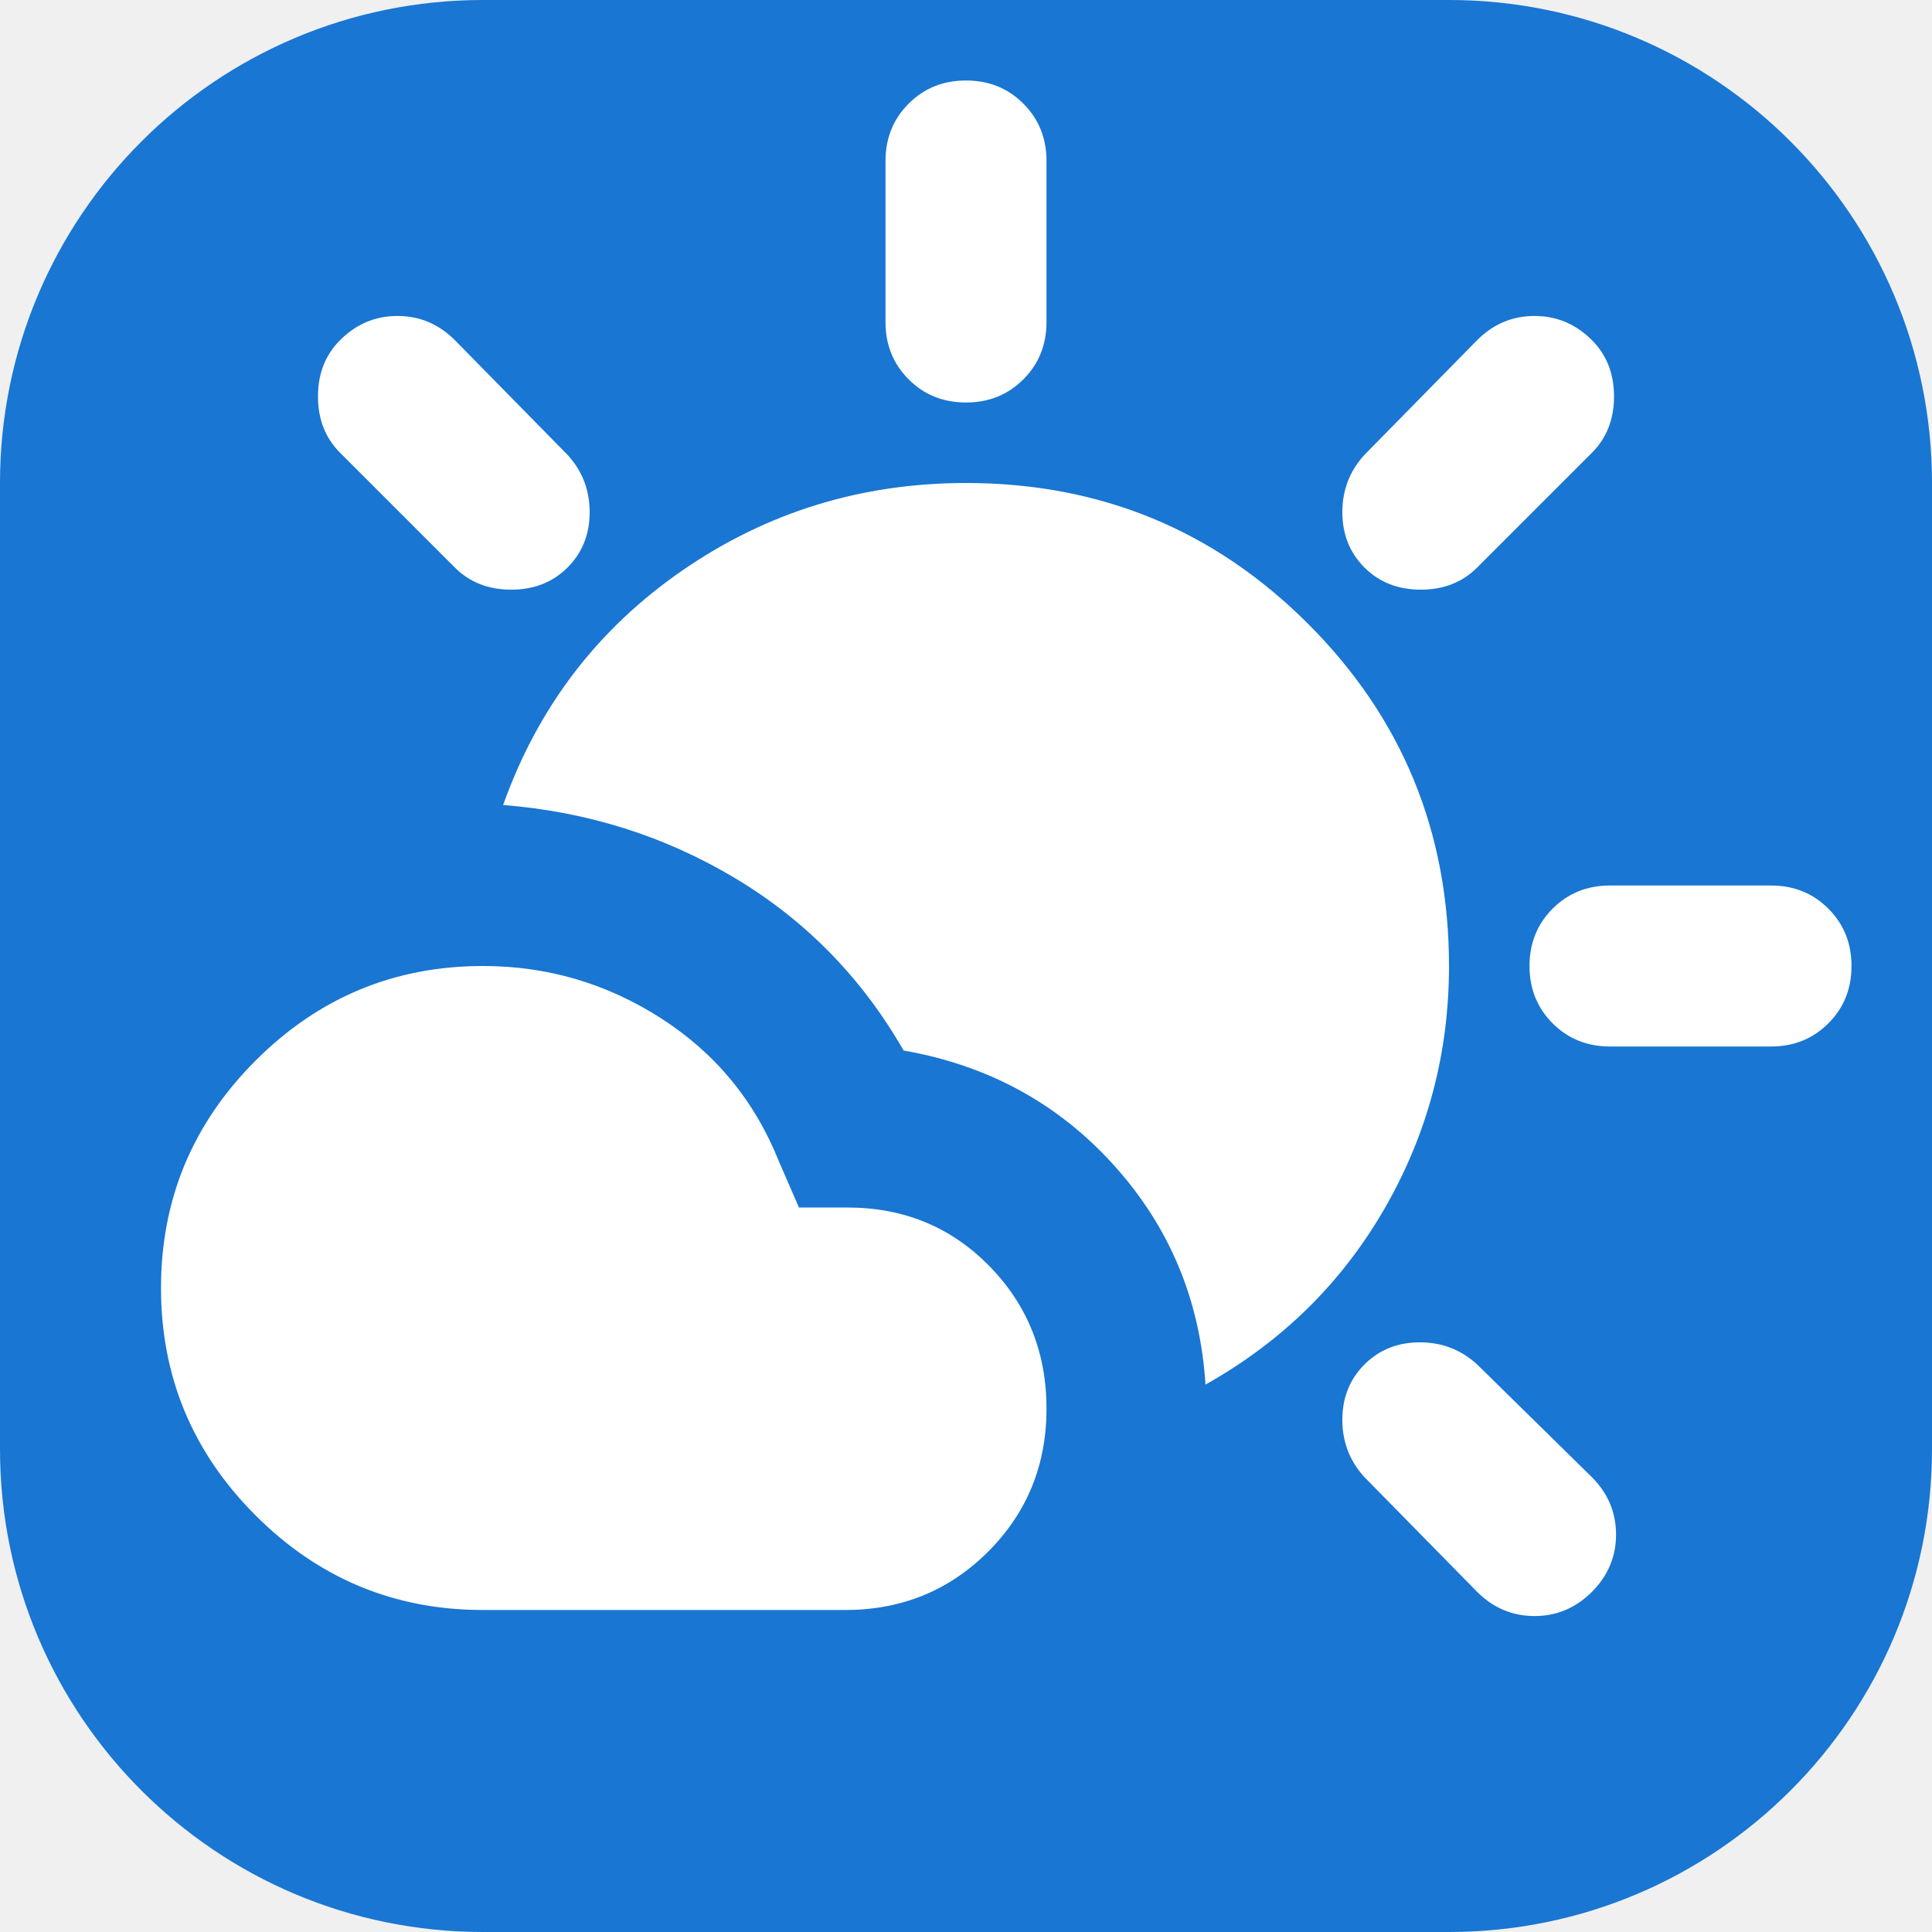
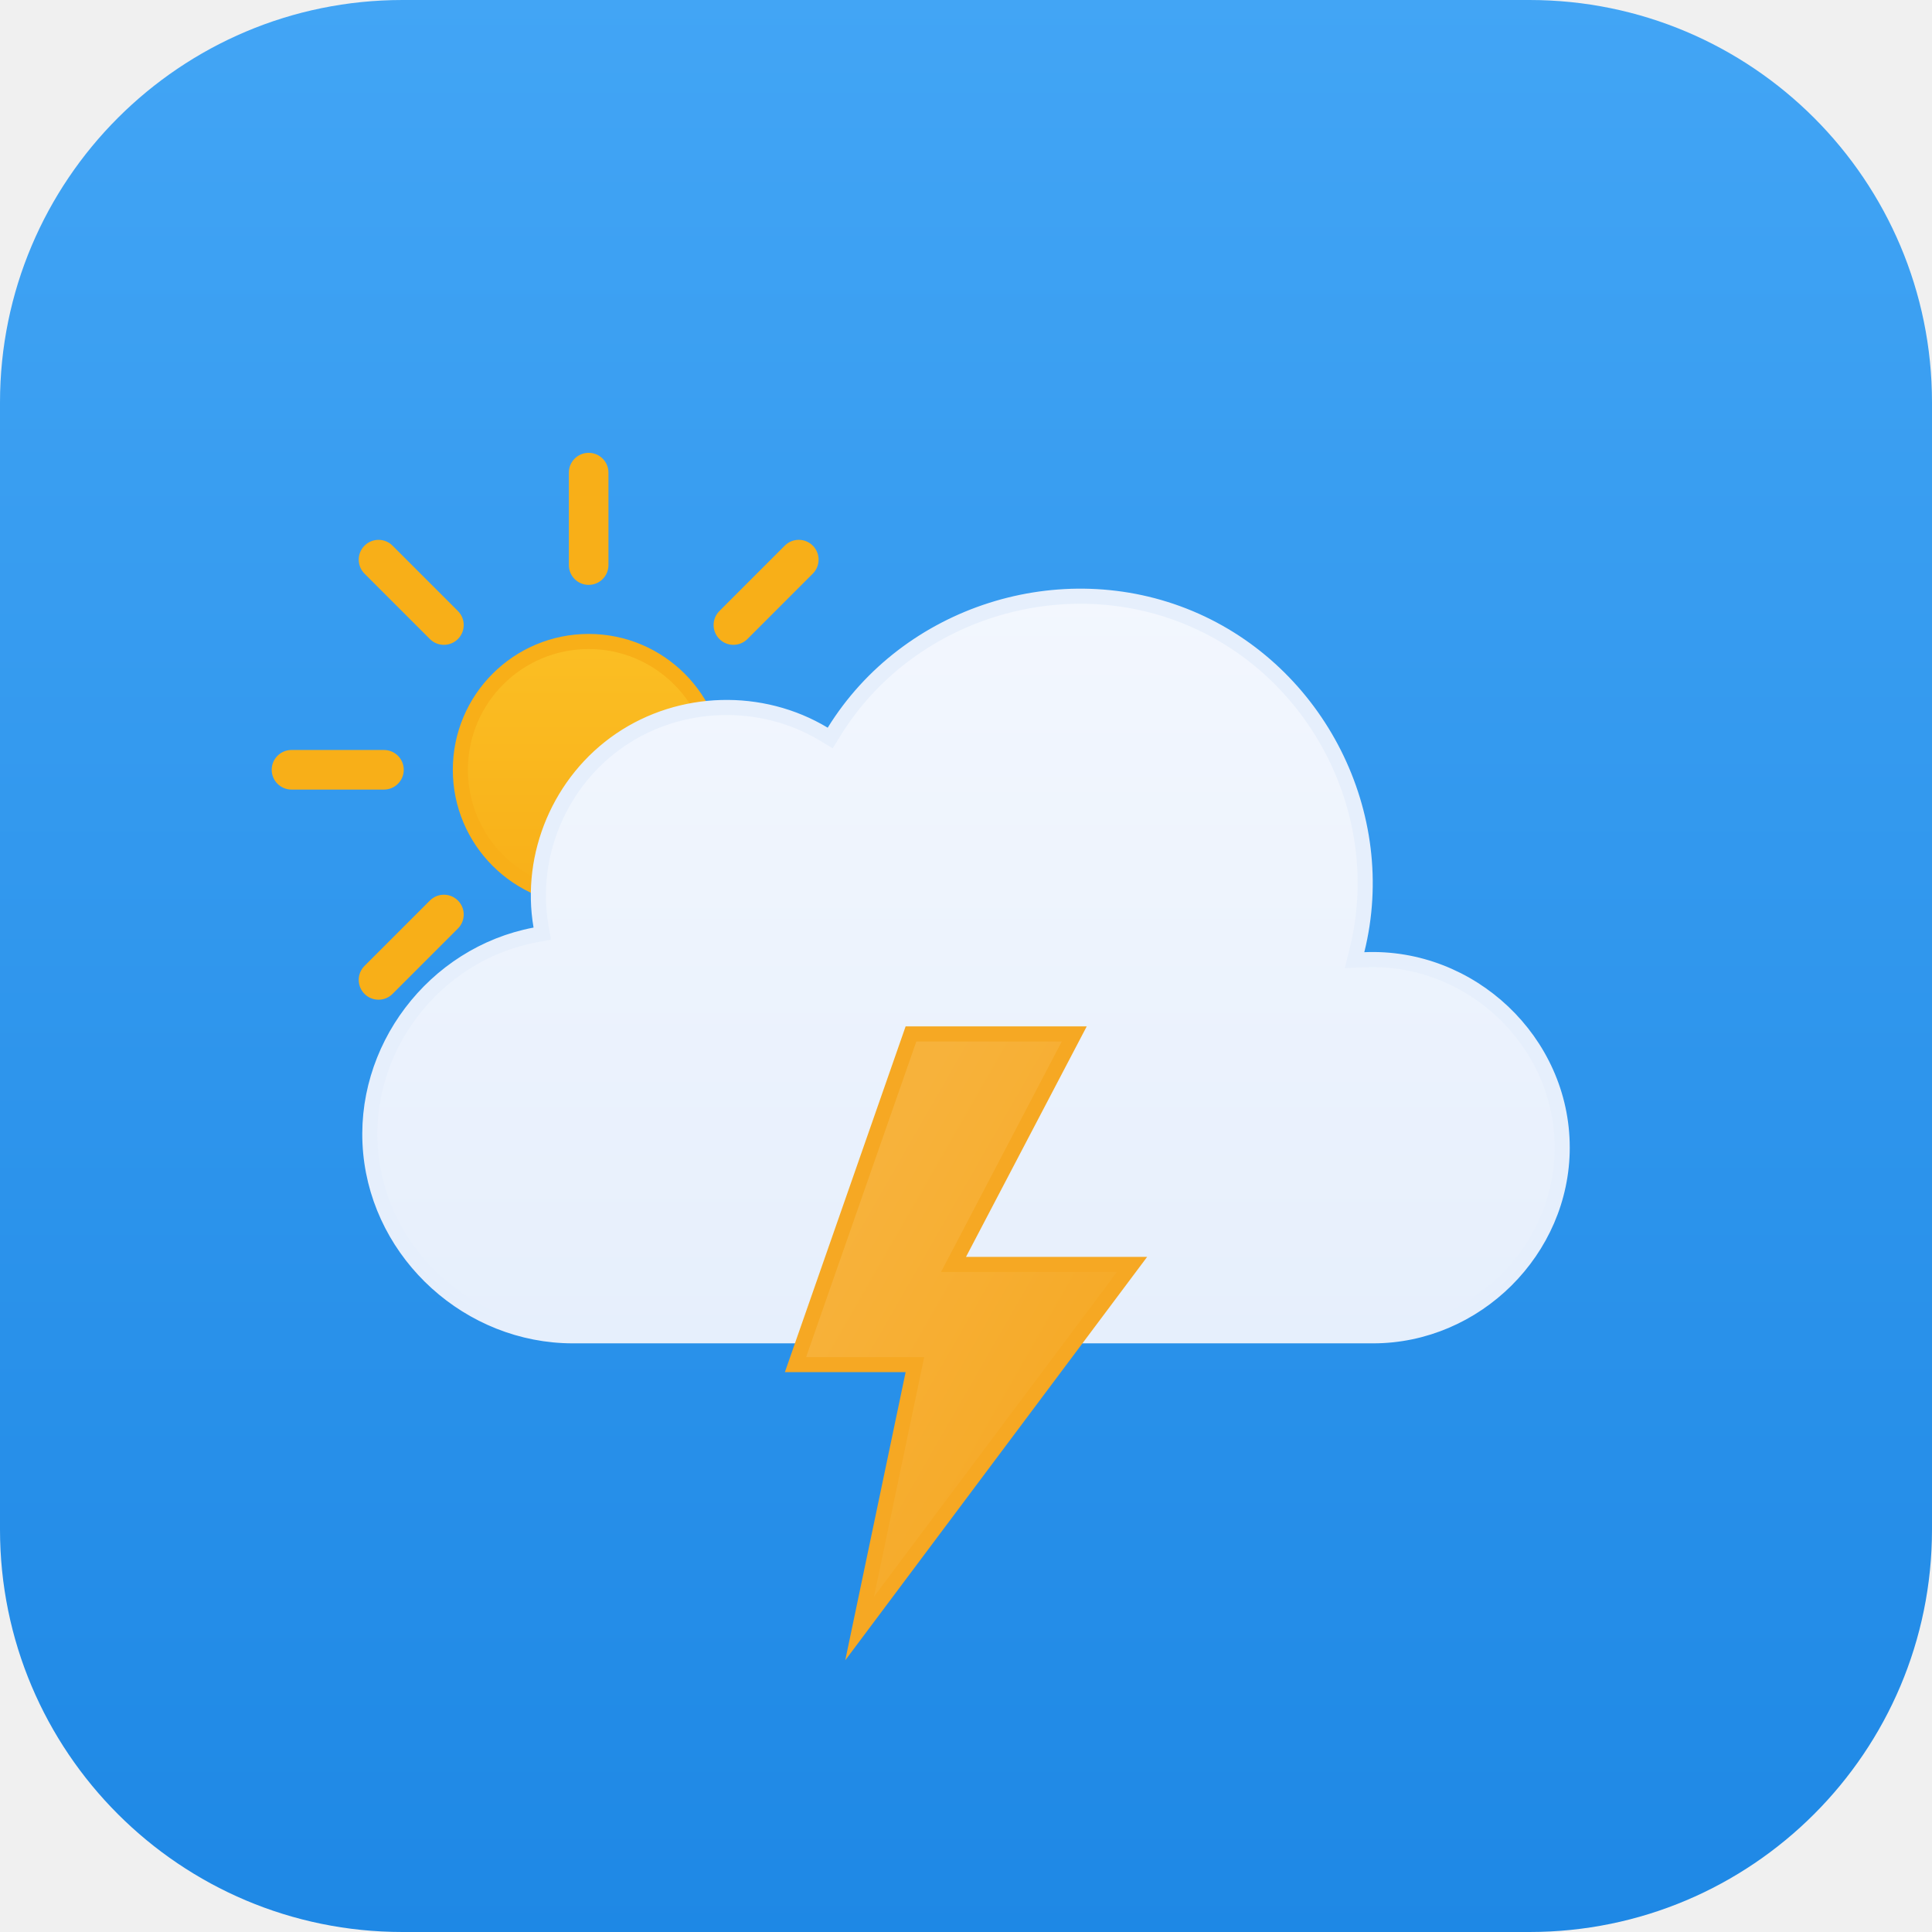
<svg xmlns="http://www.w3.org/2000/svg" viewBox="0 0 24 24">
-   <rect width="24" height="24" rx="6" fill="#1976D2" />
-   <svg x="0" y="0" width="24" height="24" viewBox="0 -960 960 960">
-     <path fill="white" d="m734-169-56-57q-11-12-11-28.5t11-27.5q11-11 27.5-11t28.5 11l57 56q12 12 12 28.5T791-169q-12 12-28.5 12T734-169Zm-494 9q-66 0-113-47T80-320q0-66 47-113t113-47q48 0 88.5 26t58.5 71l10 23h24q42 0 70.5 29t28.5 71q0 42-29 71t-71 29H240Zm359-112q-4-63-45.5-109T449-438q-31-54-83.5-85.5T250-560q26-73 89-116.5T480-720q100 0 170 70t70 170q0 65-32 120.5T599-272Zm201-168q-17 0-28.5-11.5T760-480q0-17 11.5-28.5T800-520h80q17 0 28.5 11.5T920-480q0 17-11.5 28.5T880-440h-80ZM226-678l-57-57q-11-11-11-28t11-28q12-12 28.5-12t28.5 12l56 57q11 12 11 28.5T282-678q-11 11-28 11t-28-11Zm452 0q-11-11-11-27.5t11-28.5l56-57q12-12 28.5-12t28.5 12q11 11 11 28t-11 28l-57 57q-11 11-28 11t-28-11Zm-226.5-93.5Q440-783 440-800v-80q0-17 11.5-28.5T480-920q17 0 28.5 11.5T520-880v80q0 17-11.5 28.5T480-760q-17 0-28.5-11.5Z" />
-   </svg>
+   <defs>
+     <linearGradient id="thunderstorms-day__paint0_linear_1858_9913" x1="39" x2="39" y1="42" y2="60" gradientUnits="userSpaceOnUse">
+       <stop stop-color="#fbbf24" />
+       <stop offset="1" stop-color="#f8af18" />
+     </linearGradient>
+     <linearGradient id="thunderstorms-day__paint1_linear_1858_9913" x1="64.001" x2="64.001" y1="39" y2="89" gradientUnits="userSpaceOnUse">
+       <stop stop-color="#f3f7fe" />
+       <stop offset="1" stop-color="#e6effc" />
+     </linearGradient>
+     <linearGradient id="thunderstorms-day__paint2_linear_1858_9913" x1="64.528" x2="84.414" y1="66.038" y2="77.457" gradientUnits="userSpaceOnUse">
+       <stop stop-color="#f7b23b" />
+       <stop offset="1" stop-color="#f6a823" />
+     </linearGradient>
+     <linearGradient id="fav-bg" x1="0" y1="0" x2="0" y2="1">
+       <stop stop-color="#42A5F5" />
+       <stop offset="1" stop-color="#1E88E5" />
+     </linearGradient>
+   </defs>
+   <rect width="24" height="24" rx="5" fill="url(#fav-bg)" />
+   <g transform="scale(0.1875)">
+     <g id="thunderstorms-day__Sky">
+       <g id="thunderstorms-day__Sun">
+         <circle id="thunderstorms-day__Core" cx="39" cy="51" r="8.5" fill="url(#thunderstorms-day__paint0_linear_1858_9913)" stroke="#f8af18" />
+         <g id="thunderstorms-day__Rays">
+           <path fill="#f8af18" d="M37.688 31.313a1.312 1.312 0 1 1 2.624 0v6.125a1.312 1.312 0 1 1-2.624 0zM51.993 36.15a1.312 1.312 0 1 1 1.856 1.857l-4.33 4.33a1.312 1.312 0 1 1-1.857-1.855zM58.688 49.688a1.312 1.312 0 1 1 0 2.624h-6.126a1.312 1.312 0 1 1 0-2.624zM53.85 63.993a1.312 1.312 0 1 1-1.857 1.856l-4.33-4.33a1.312 1.312 0 1 1 1.855-1.857zM37.688 64.563a1.312 1.312 0 1 1 2.624 0v6.124a1.312 1.312 0 1 1-2.624 0zM28.482 59.662a1.312 1.312 0 1 1 1.856 1.856l-4.331 4.331a1.312 1.312 0 1 1-1.856-1.856zM25.438 49.688a1.312 1.312 0 1 1 0 2.624h-6.125a1.312 1.312 0 1 1 0-2.624zM30.338 40.482a1.312 1.312 0 1 1-1.856 1.856l-4.331-4.331a1.312 1.312 0 1 1 1.856-1.856z" />
+         </g>
+       </g>
+       <g id="thunderstorms-day__Clouds">
+         <g id="thunderstorms-day__Cloud">
+           <path id="thunderstorms-day__Cloud_2" fill="url(#thunderstorms-day__paint1_linear_1858_9913)" stroke="#e6effc" stroke-miterlimit="10" d="M55.263 48.475c4.86-7.864 15.035-11.095 23.552-7.532 8.507 3.56 13.323 13.06 11.088 22.022l-.161.65.669-.03c7.01-.306 13.089 5.407 13.089 12.443 0 6.811-5.728 12.472-12.523 12.472H37.954c-6.826.002-12.751-5.33-13.395-12.14-.643-6.808 4.178-13.148 10.884-14.415l.483-.092-.084-.484c-.816-4.745 1.284-9.652 5.263-12.356 3.99-2.712 9.341-2.86 13.475-.373l.423.255z" />
+         </g>
+       </g>
+     </g>
+     <g id="thunderstorms-day__Lightning">
+       <path id="thunderstorms-day__Lightning Bolt" fill="url(#thunderstorms-day__paint2_linear_1858_9913)" stroke="#f6a823" stroke-miterlimit="10" d="m71.173 68.5-7.616 14.541-.384.731h11.829l-18.05 24.12 3.537-16.88.127-.603h-7.912L60.355 68.5z" />
+     </g>
+   </g>
</svg>
